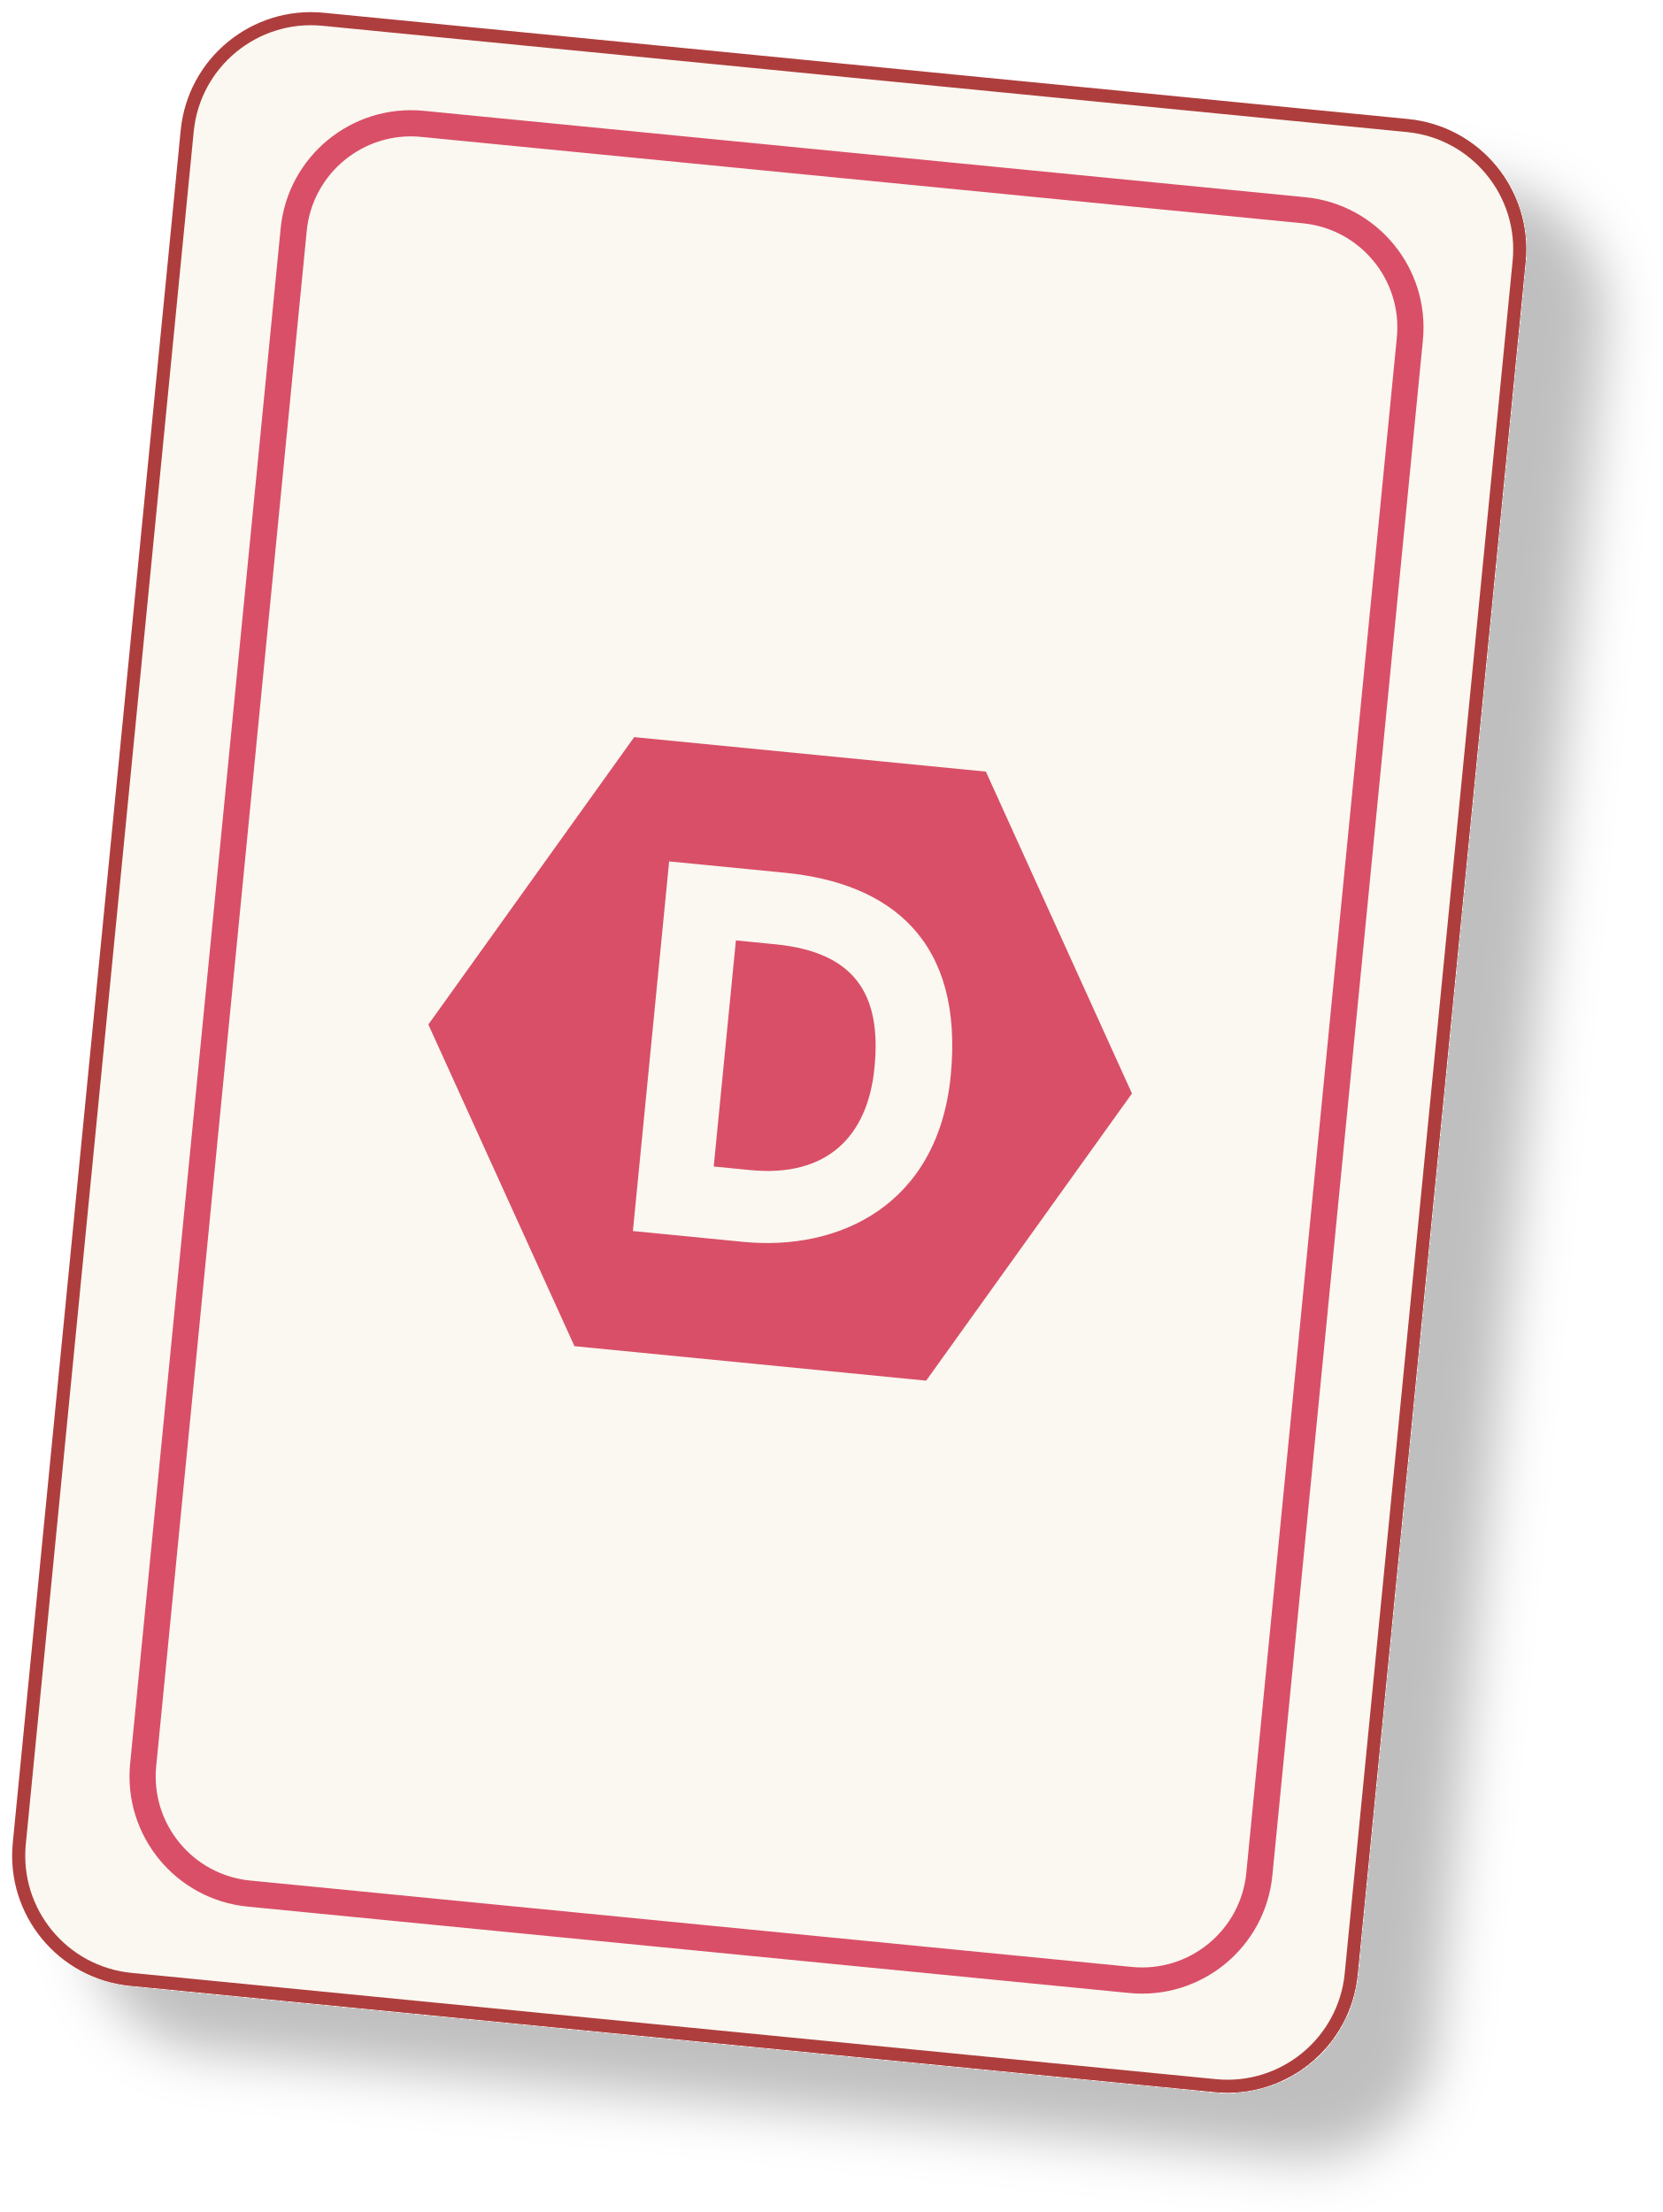
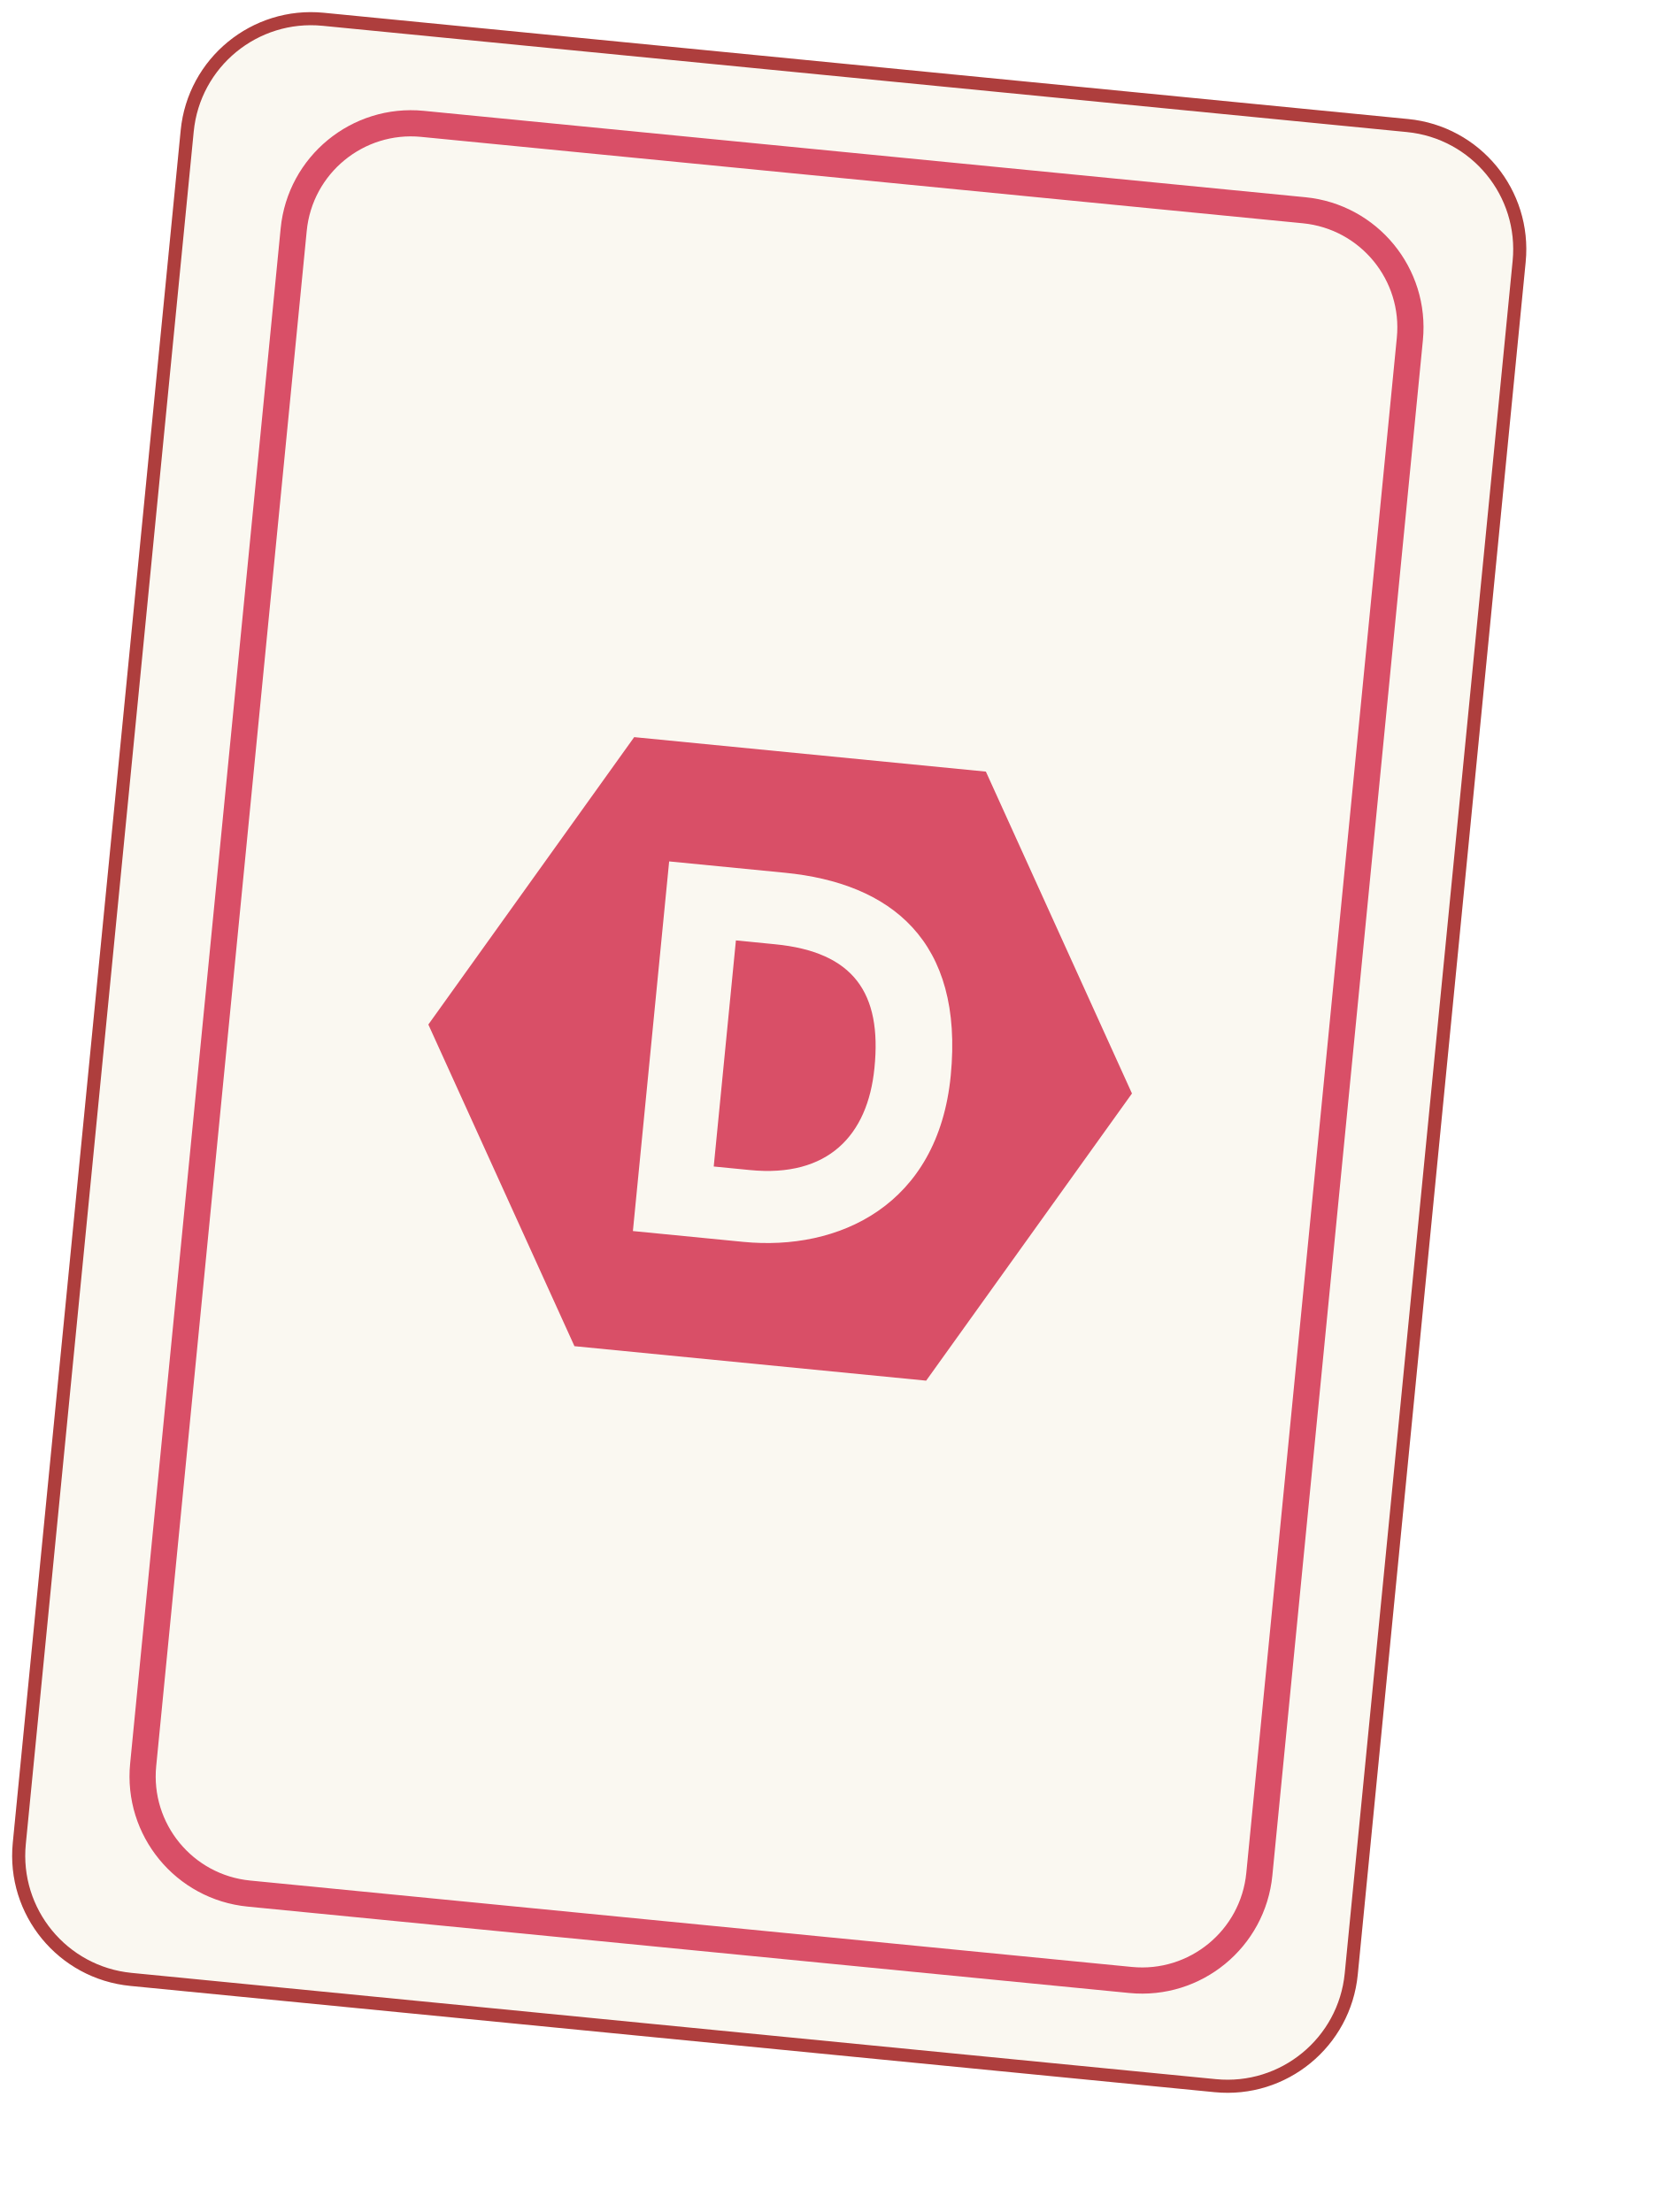
<svg xmlns="http://www.w3.org/2000/svg" width="127" height="169" viewBox="0 0 127 169" fill="none">
-   <g filter="url(#filter0_d_2146_1544)">
+   <g>
    <rect x="14.777" width="103.222" height="151.474" rx="10" transform="rotate(5.59842 14.7771 0)" fill="#FAF8F1" />
    <rect x="15.226" y="0.546" width="102.222" height="150.474" rx="9.5" transform="rotate(5.59842 15.2259 0.546393)" stroke="#AE3E3D" />
  </g>
  <rect x="23.311" y="8.585" width="85.661" height="135.857" rx="9" transform="rotate(5.59842 23.3105 8.58497)" stroke="#D94F67" stroke-width="2" />
  <path d="M48.44 56.318L32.718 78.275L43.877 102.85L70.74 105.484L86.46 83.544L75.302 58.952L48.44 56.318ZM51.11 65.813L59.949 66.679C68.021 67.471 73.63 71.853 72.617 82.187C71.643 92.12 64.045 95.594 56.776 94.881L48.341 94.054L51.11 65.813ZM56.209 71.849L54.515 89.123L57.294 89.395C63.219 89.976 66.282 86.772 66.79 81.598C67.374 75.847 65.181 72.729 59.2 72.143L56.209 71.849Z" fill="#D94F67" />
  <defs>
-     <filter id="filter0_d_2146_1544" x="0.927" y="0.928" width="125.652" height="167.967" filterUnits="userSpaceOnUse" color-interpolation-filters="sRGB">
-       <feFlood flood-opacity="0" result="BackgroundImageFix" />
-       <feColorMatrix in="SourceAlpha" type="matrix" values="0 0 0 0 0 0 0 0 0 0 0 0 0 0 0 0 0 0 127 0" result="hardAlpha" />
-       <feOffset dx="6" dy="5" />
-       <feGaussianBlur stdDeviation="2" />
-       <feComposite in2="hardAlpha" operator="out" />
-       <feColorMatrix type="matrix" values="0 0 0 0 0 0 0 0 0 0 0 0 0 0 0 0 0 0 0.25 0" />
-       <feBlend mode="normal" in2="BackgroundImageFix" result="effect1_dropShadow_2146_1544" />
-       <feBlend mode="normal" in="SourceGraphic" in2="effect1_dropShadow_2146_1544" result="shape" />
-     </filter>
-   </defs>
+ </defs>
</svg>
